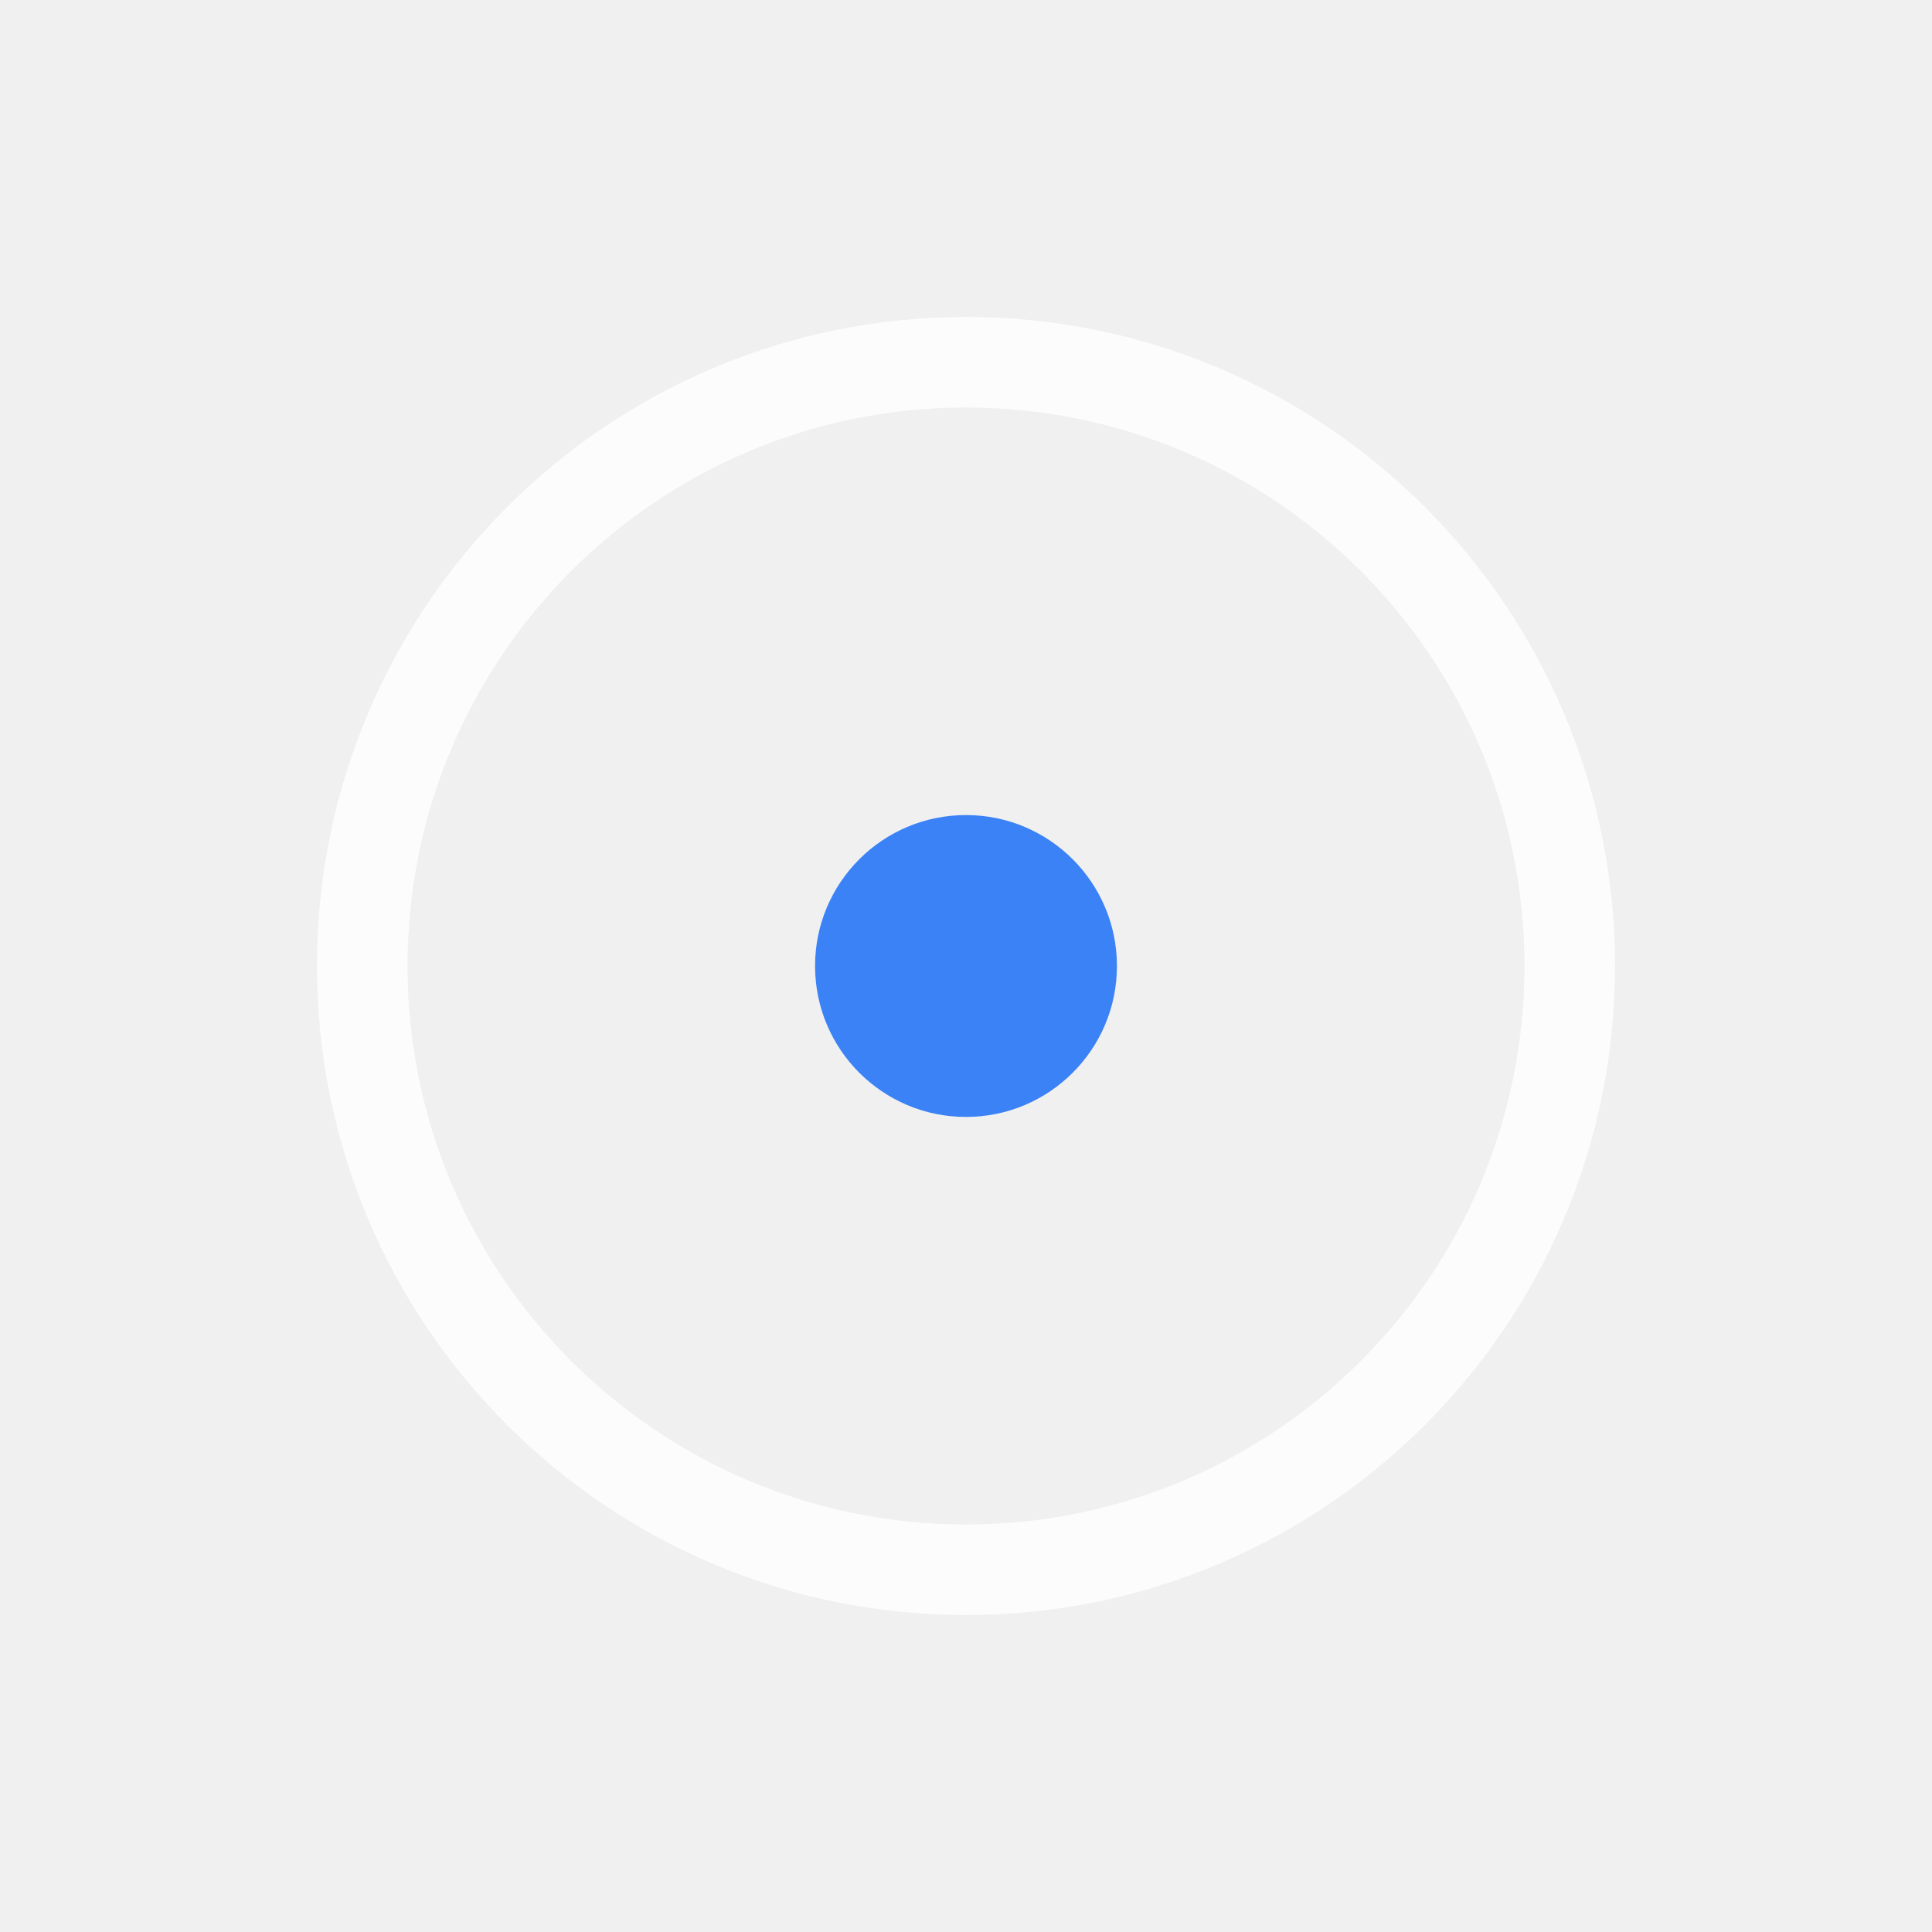
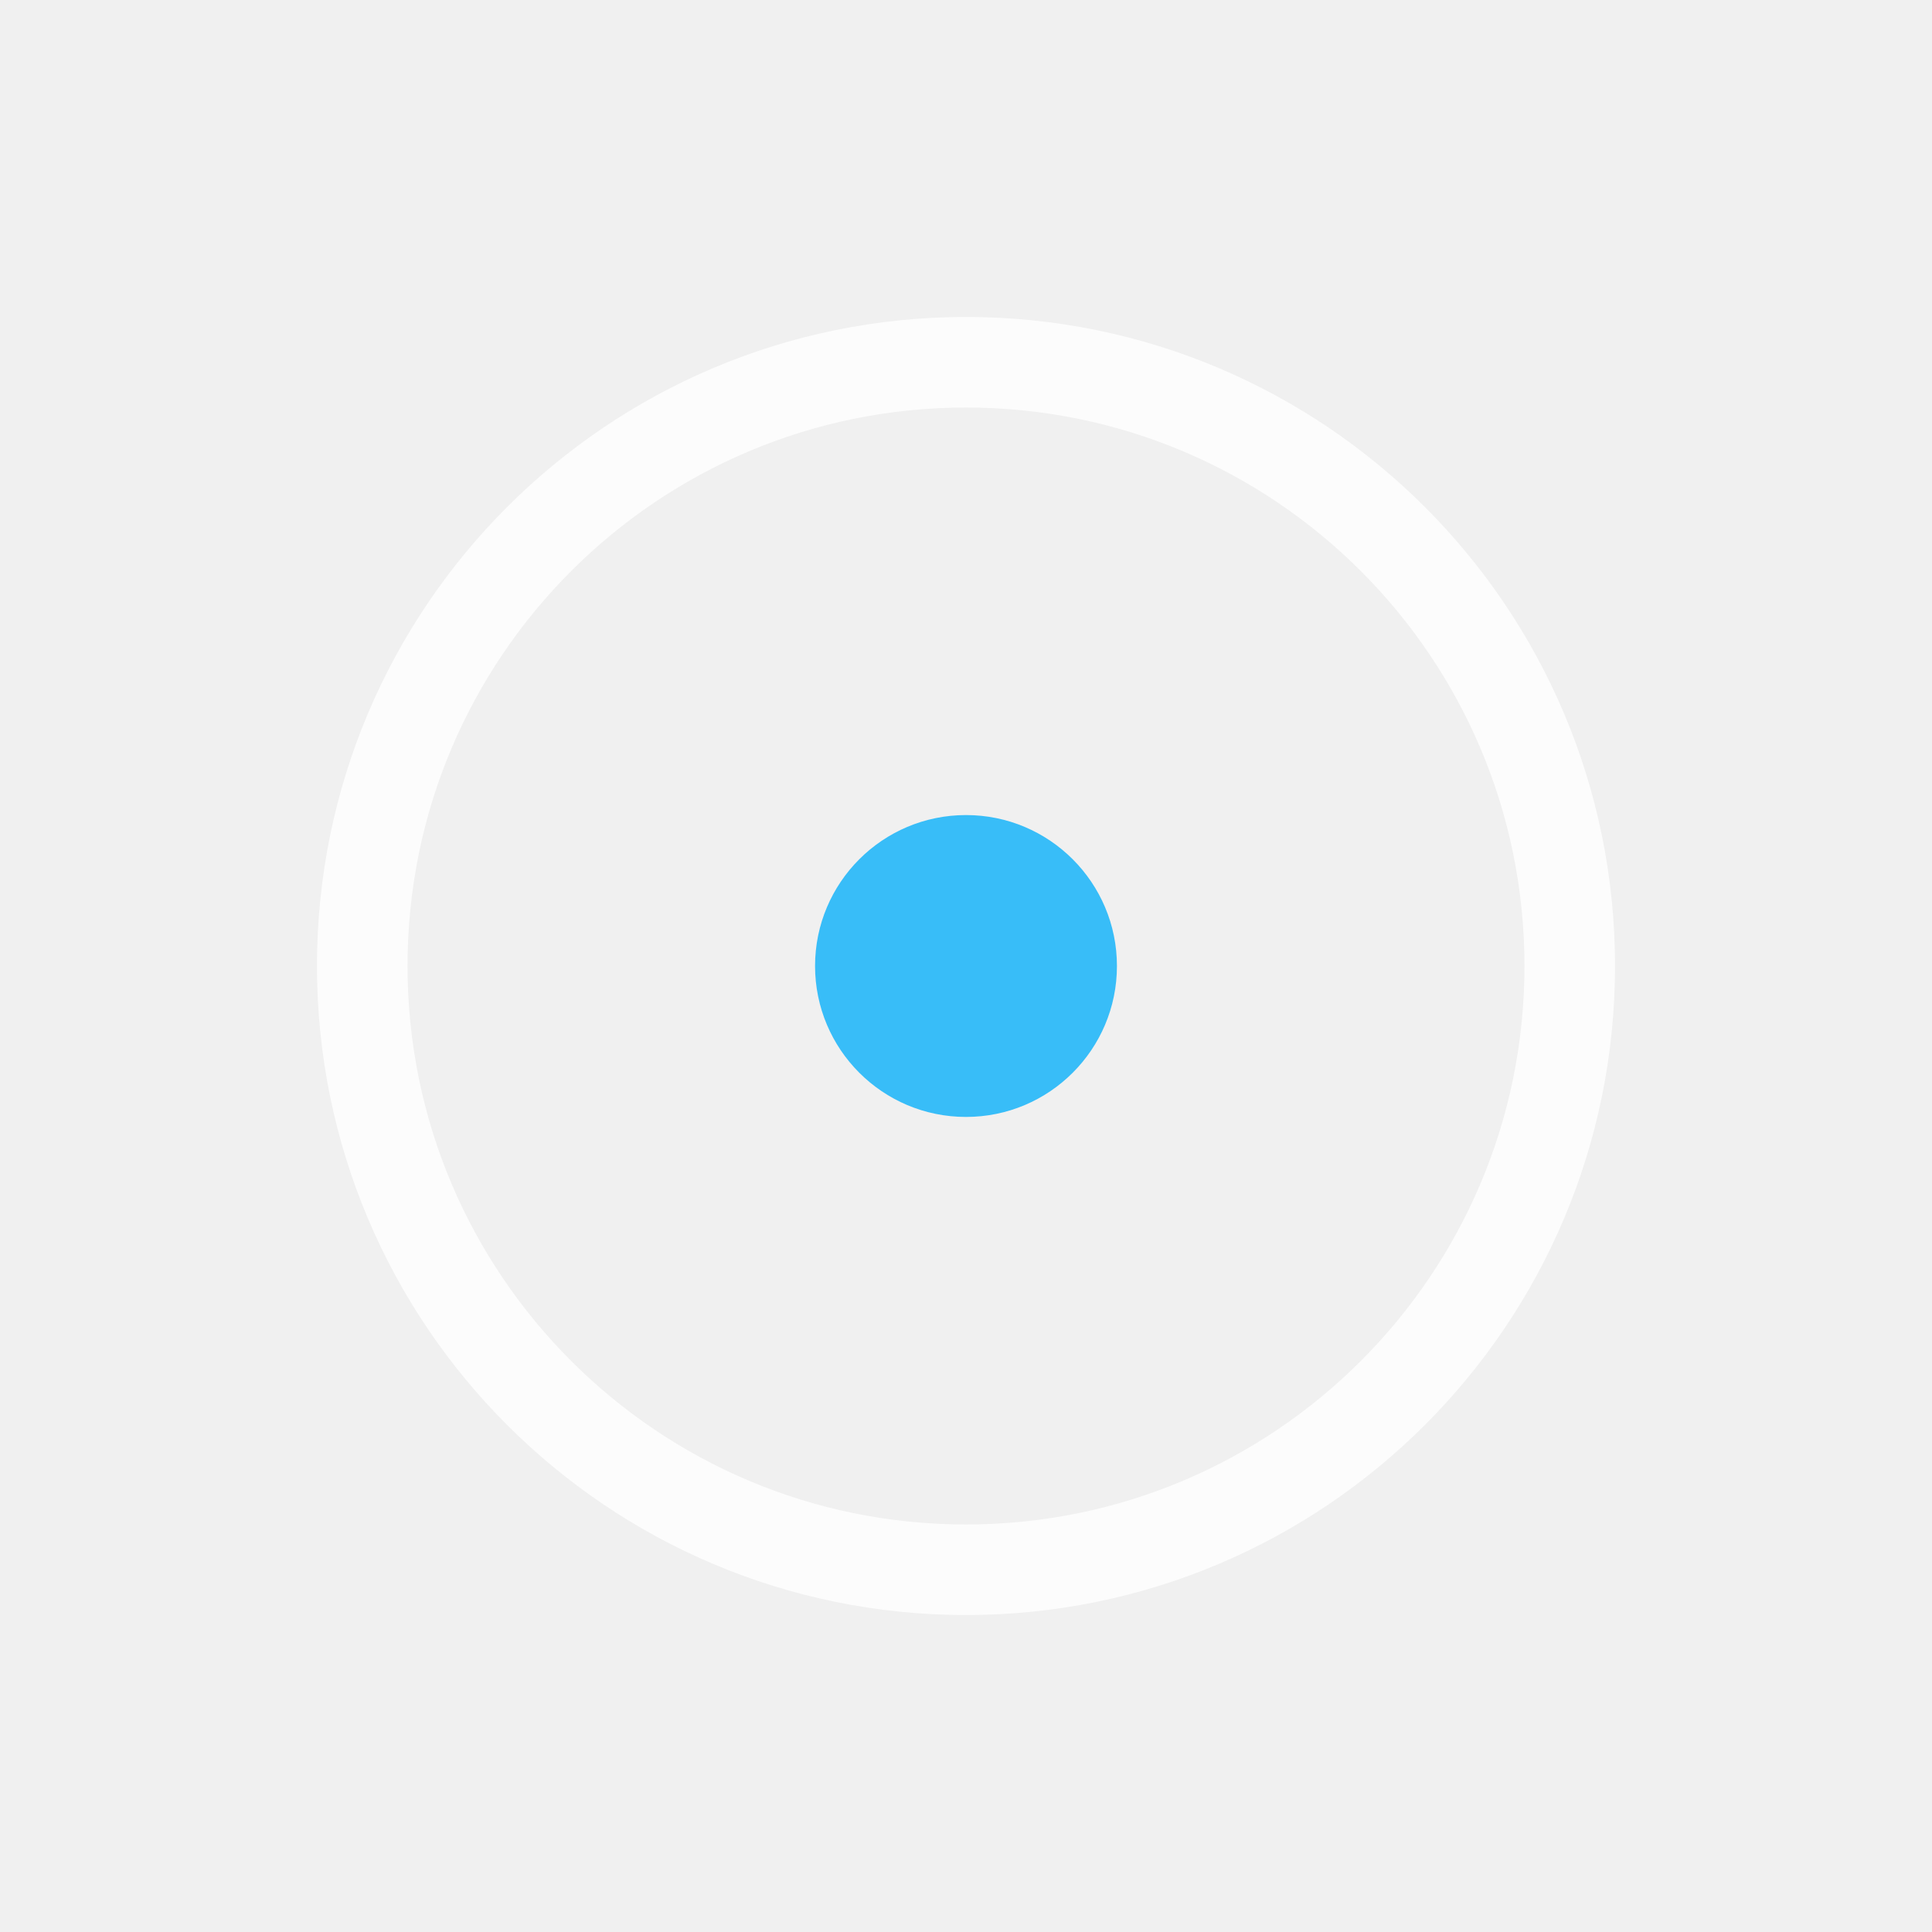
<svg xmlns="http://www.w3.org/2000/svg" width="32" height="32" viewBox="0 0 32 32" fill="none">
  <circle cx="16" cy="16" r="10" stroke="#FFFFFF" stroke-width="1.5" stroke-opacity="0.8" />
-   <circle cx="16" cy="16" r="2.5" fill="#3B82F6" />
+   <circle cx="16" cy="16" r="2.5" fill="#38BDF8" />
</svg>
